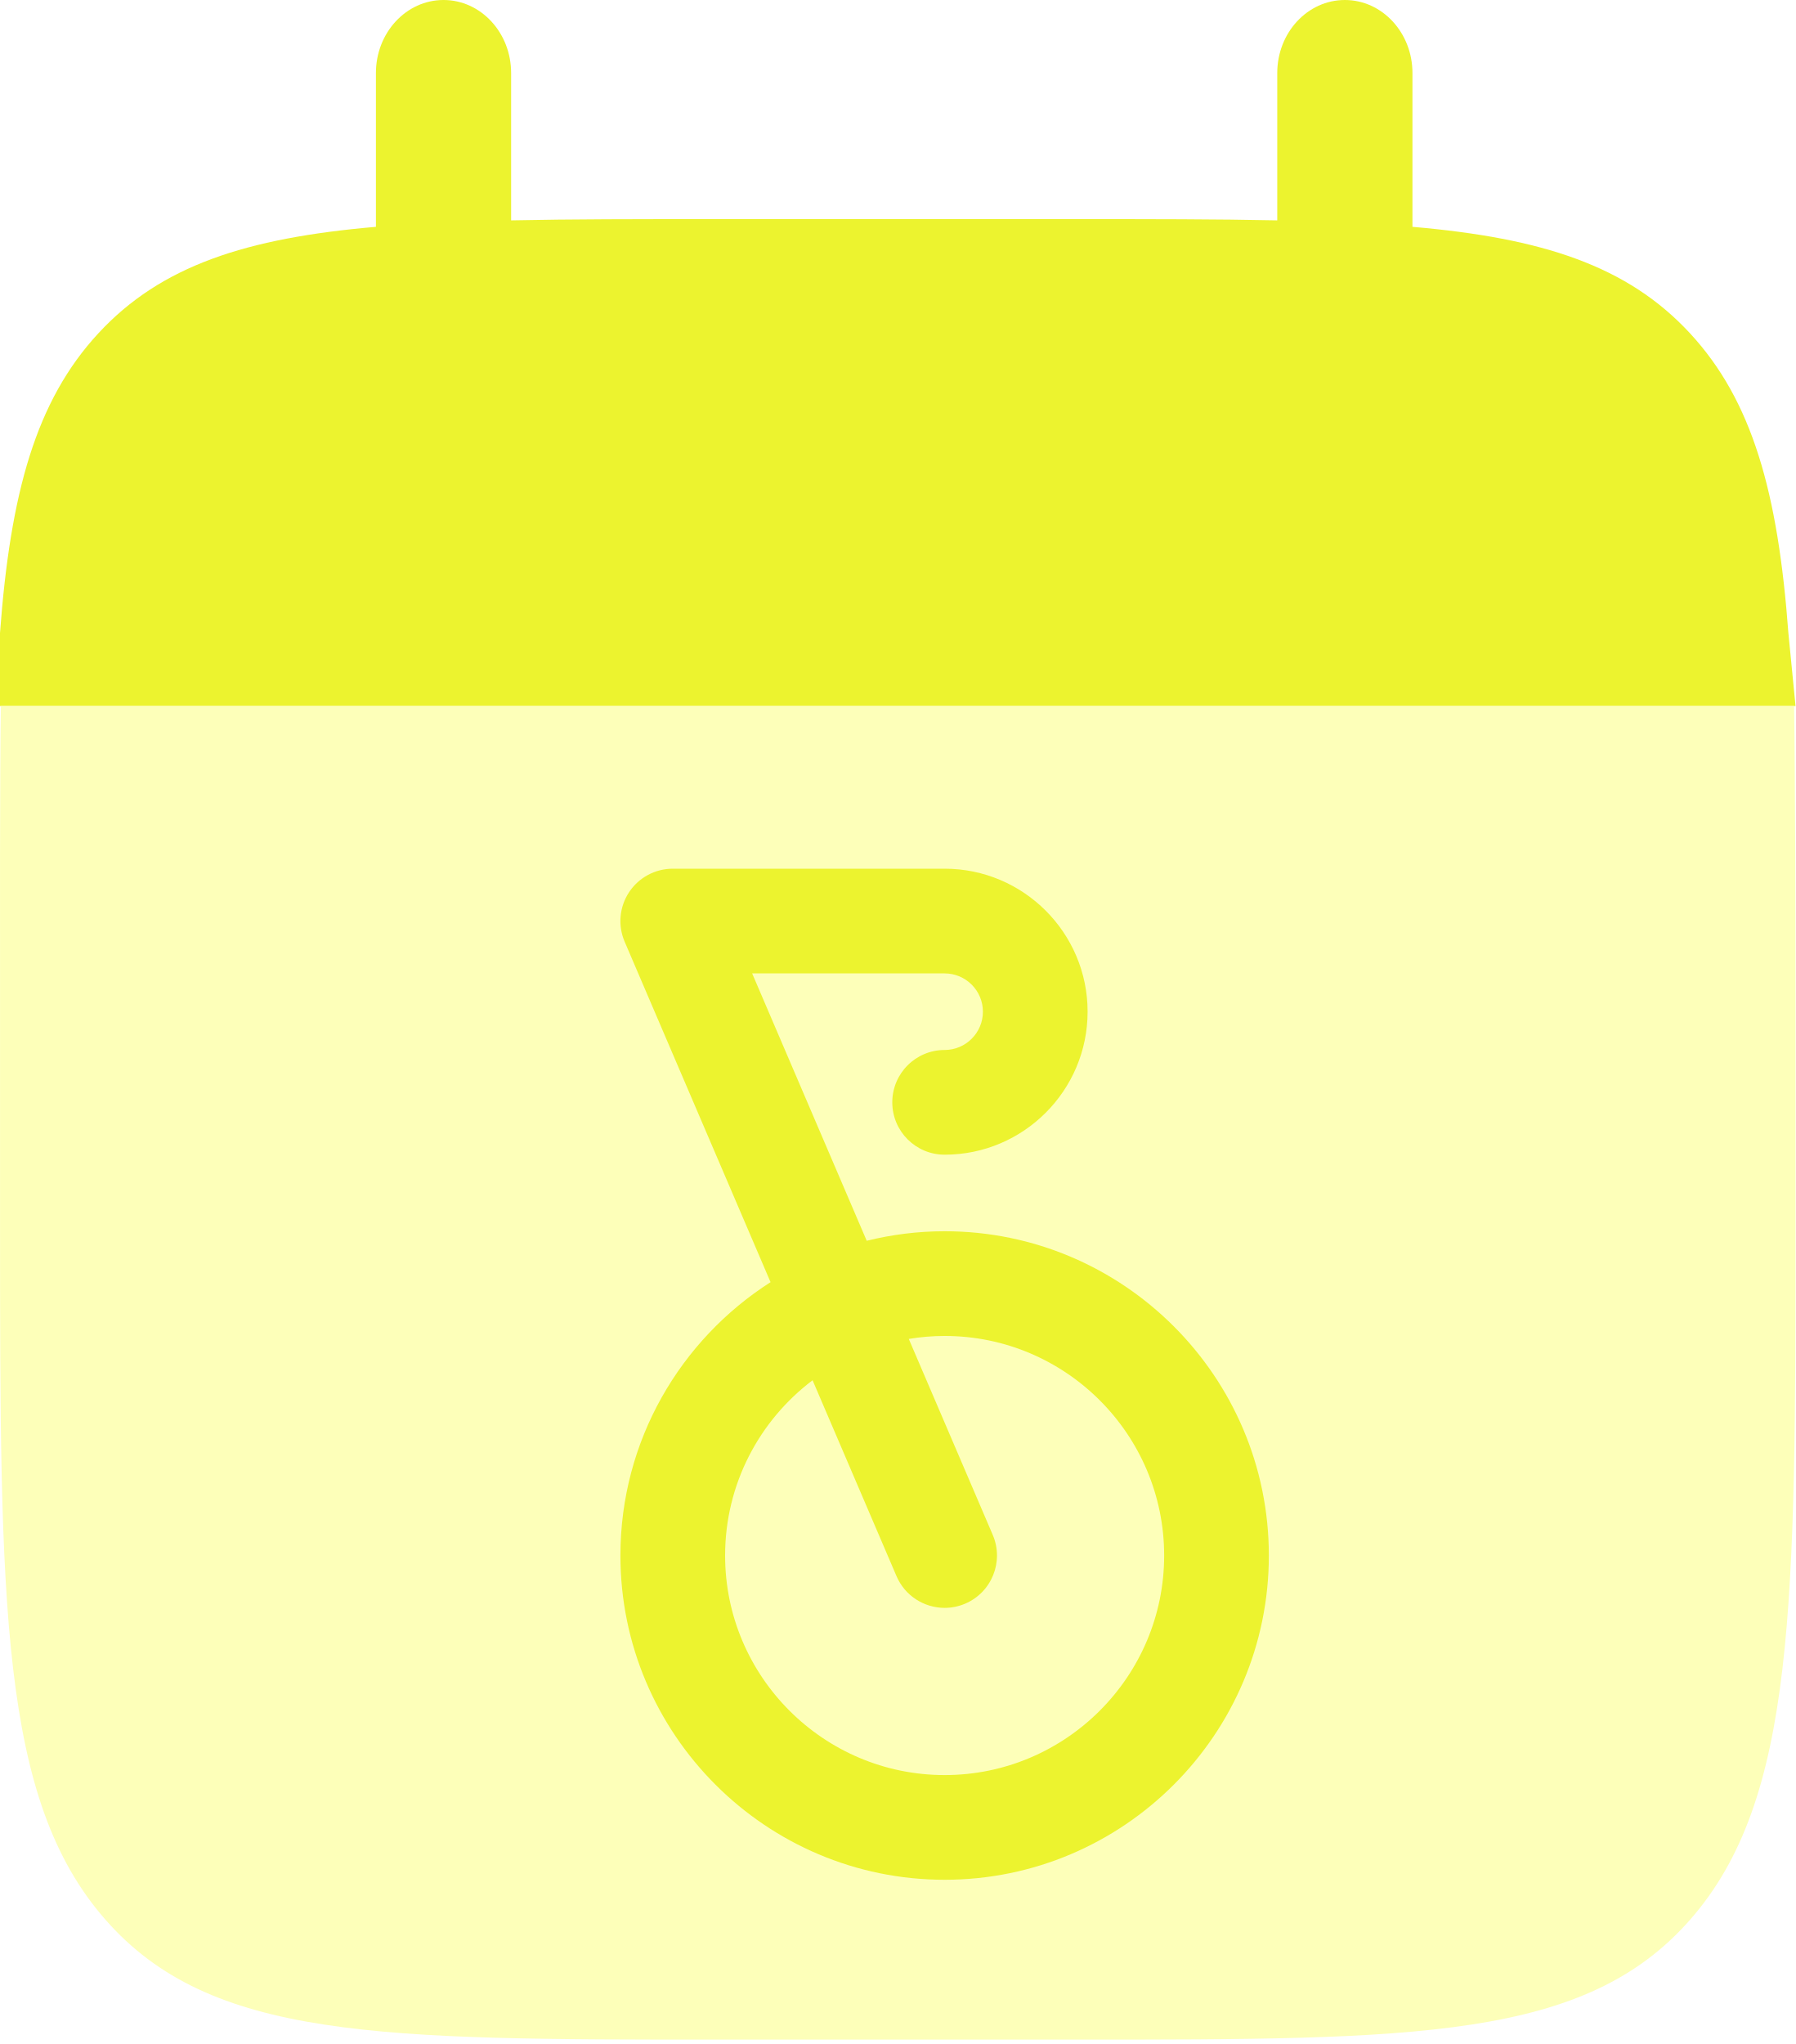
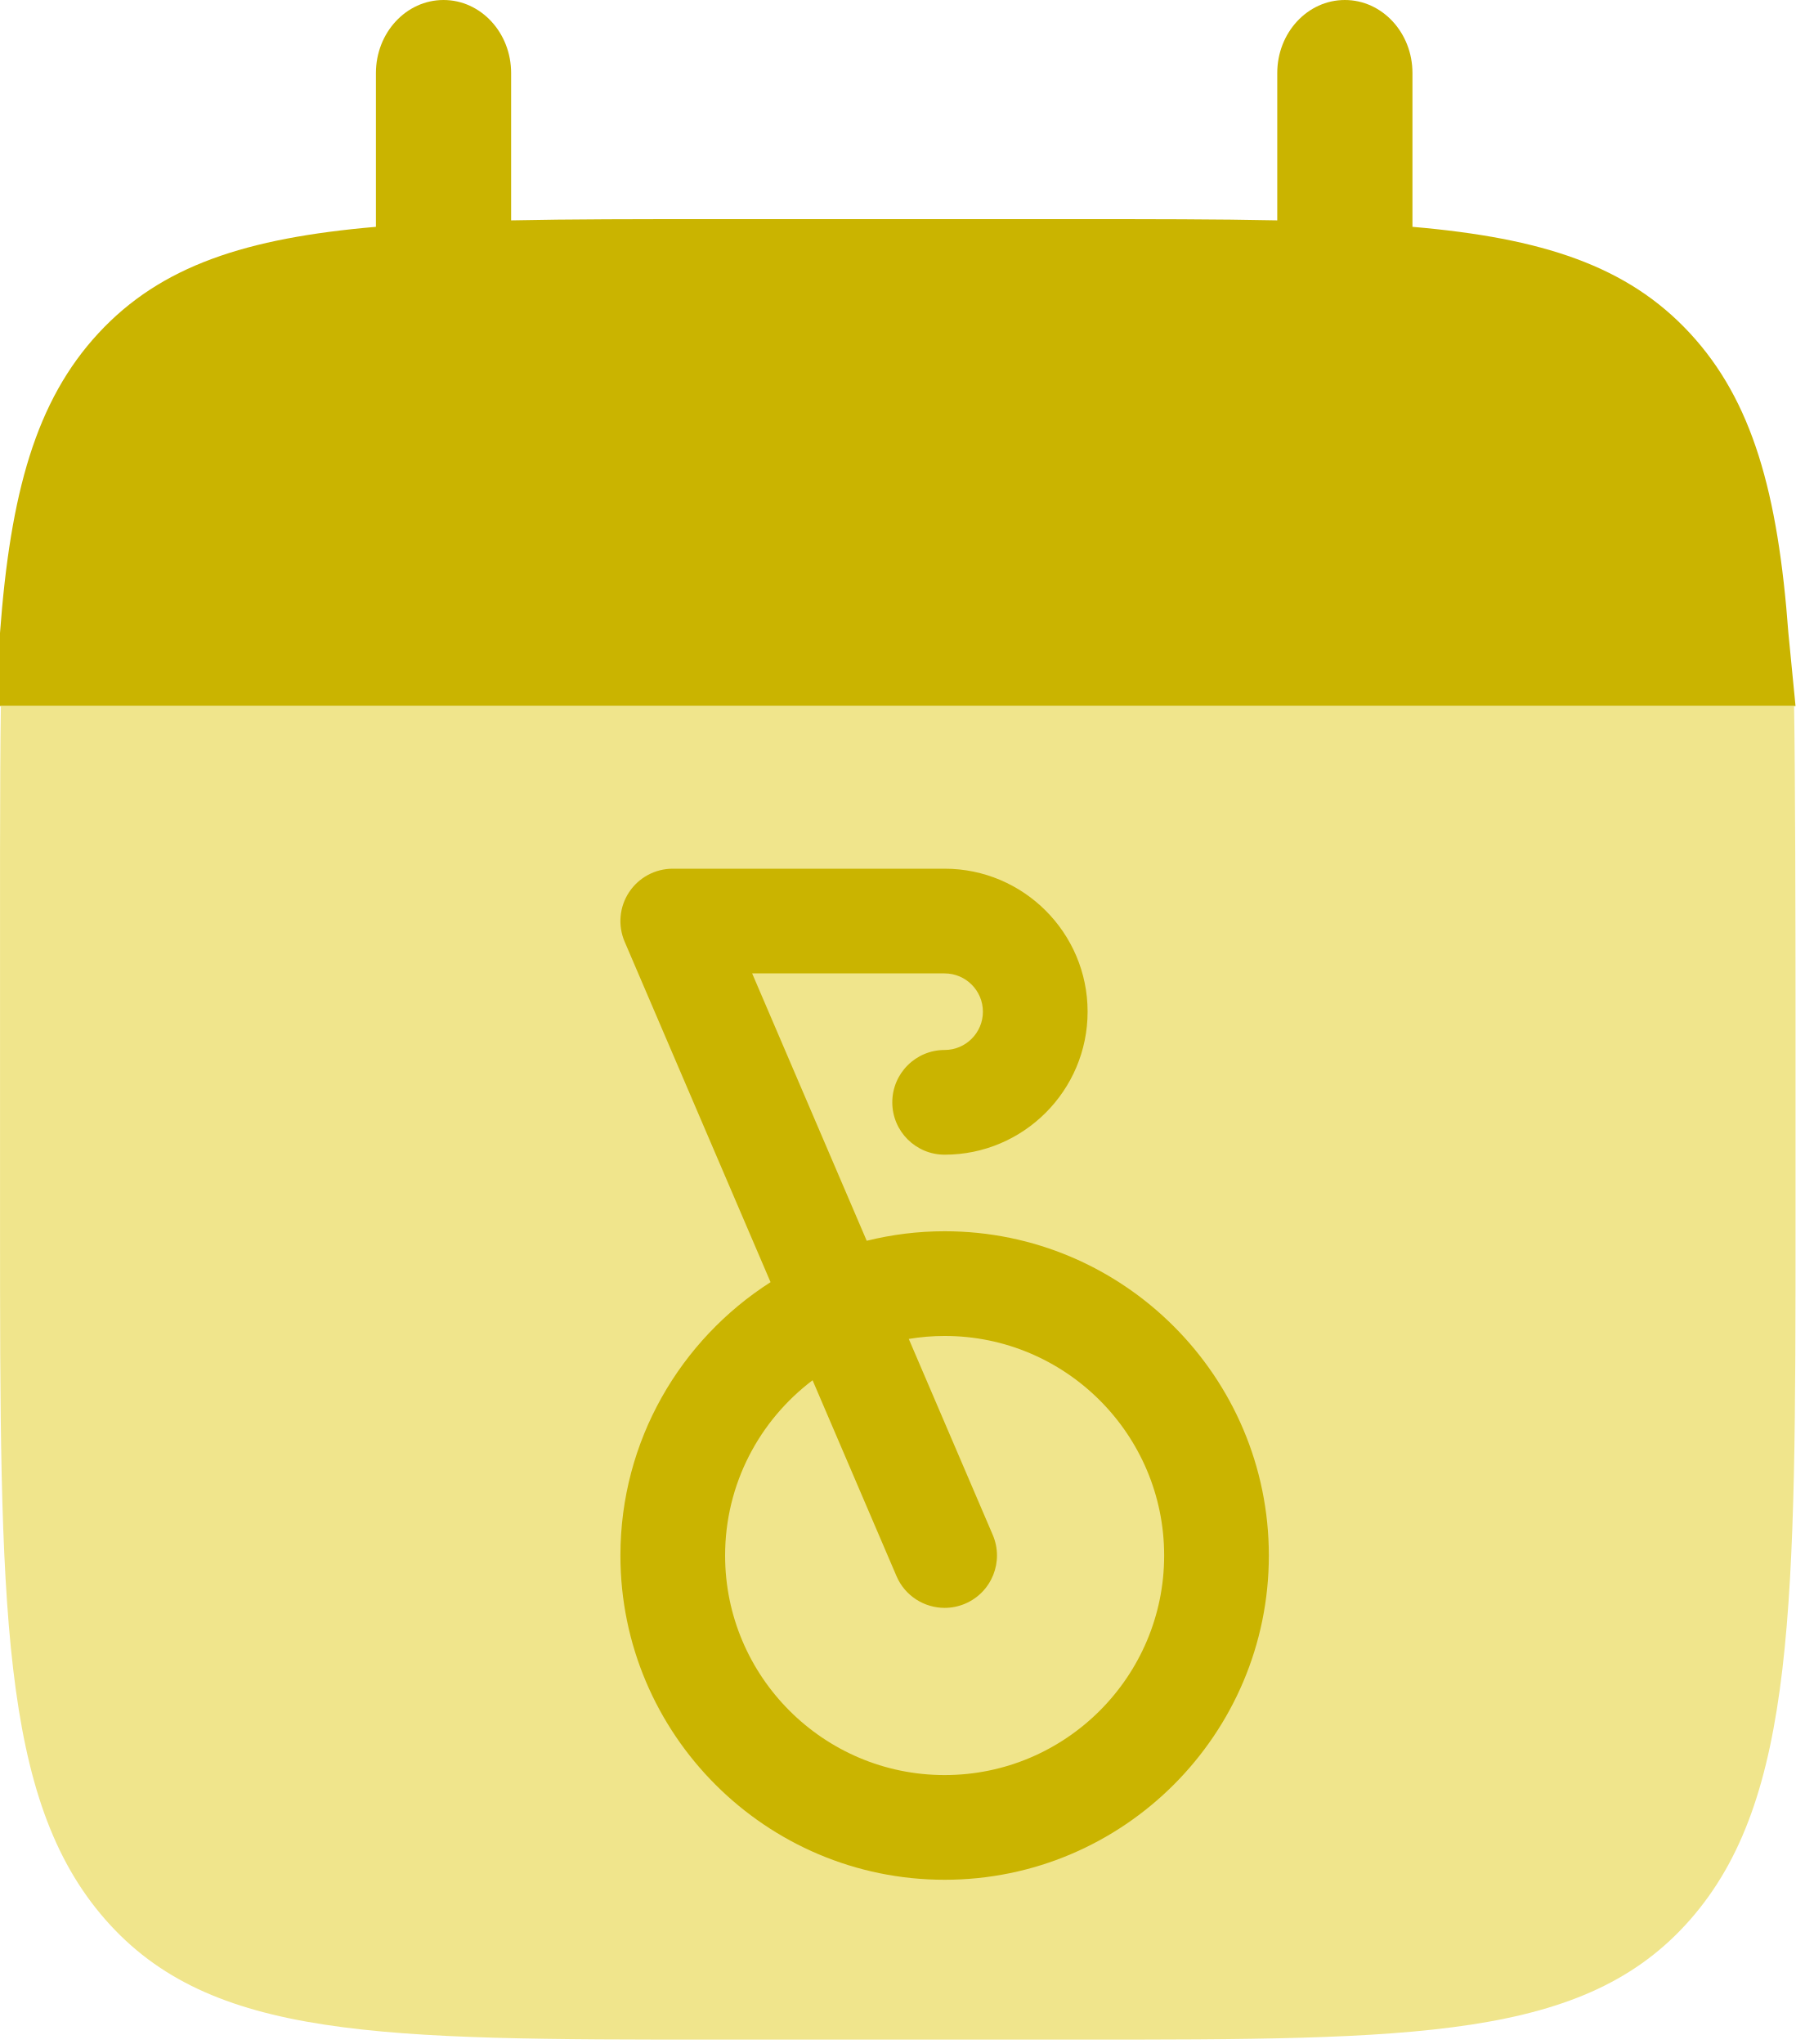
<svg xmlns="http://www.w3.org/2000/svg" width="246" height="280" viewBox="0 0 246 280" fill="none">
-   <path d="M60.766 0C65.88 0 70.027 4.479 70.027 10.005V30.187C78.243 30.015 87.451 30.015 97.812 30.015H147.208C157.568 30.015 166.777 30.015 174.992 30.187V10.005C174.992 4.479 179.138 0 184.254 0C189.368 0 193.516 4.479 193.516 10.005V31.072C211.289 32.61 222.958 36.383 231.53 45.644C240.103 54.904 243.597 67.509 245.02 86.71L246 96.715H11.372H0V86.71C1.423 67.509 4.916 54.904 13.489 45.644C22.061 36.383 33.73 32.61 51.504 31.072V10.005C51.504 4.479 55.65 0 60.766 0Z" fill="#ECF32F" />
-   <path d="M246 166.979V138.874C246 127.083 245.961 106.064 245.802 96.715H0.123C-0.036 106.064 0.005 127.083 0.005 138.874V166.979C0.005 219.974 0.005 246.471 14.415 262.935C28.825 279.399 52.017 279.399 98.403 279.399H147.602C193.988 279.399 217.18 279.399 231.591 262.935C246 246.471 246 219.974 246 166.979Z" fill="#FDFFB9" />
-   <path fill-rule="evenodd" clip-rule="evenodd" d="M129.421 168.664C125.741 168.664 122.167 169.122 118.746 169.969L103.049 133.343H129.421C132.312 133.343 134.665 135.696 134.665 138.588C134.665 141.48 132.313 143.833 129.421 143.833C125.46 143.833 122.249 147.044 122.249 151.005C122.249 154.965 125.46 158.176 129.421 158.176C140.222 158.176 149.009 149.389 149.009 138.588C149.009 127.787 140.222 119 129.421 119H92.172C89.762 119 87.512 120.211 86.185 122.224C84.857 124.237 84.63 126.781 85.58 128.997L91.938 143.832L105.571 175.639C93.216 183.535 85.001 197.364 85.001 213.083C85.001 237.576 104.928 257.503 129.421 257.503C153.915 257.503 173.84 237.576 173.84 213.084C173.84 188.591 153.914 168.664 129.421 168.664ZM99.344 213.084C99.344 229.668 112.837 243.16 129.421 243.16C146.005 243.16 159.497 229.668 159.497 213.084C159.497 196.499 146.005 183.007 129.421 183.007C127.748 183.007 126.107 183.151 124.508 183.415L136.012 210.258C137.573 213.898 135.886 218.115 132.246 219.675C131.324 220.07 130.365 220.257 129.424 220.257C126.641 220.257 123.994 218.629 122.828 215.909L111.329 189.076C104.055 194.571 99.344 203.286 99.344 213.084Z" fill="#ECF32F" />
+   <path d="M60.766 0C65.88 0 70.027 4.479 70.027 10.005V30.187C78.243 30.015 87.451 30.015 97.812 30.015H147.208C157.568 30.015 166.777 30.015 174.992 30.187V10.005C174.992 4.479 179.139 0 184.254 0C189.368 0 193.516 4.479 193.516 10.005V31.072C211.289 32.61 222.958 36.383 231.53 45.644C240.103 54.904 243.597 67.509 245.02 86.71L246 96.715H11.372H0V86.71C1.423 67.509 4.916 54.904 13.489 45.644C22.061 36.383 33.73 32.61 51.504 31.072V10.005C51.504 4.479 55.65 0 60.766 0Z" fill="#CAB400" />
+   <path d="M246 166.979V138.874C246 127.083 245.961 106.064 245.802 96.715H0.123C-0.036 106.064 0.005 127.083 0.005 138.874V166.979C0.005 219.974 0.005 246.471 14.415 262.935C28.825 279.399 52.017 279.399 98.403 279.399H147.602C193.988 279.399 217.18 279.399 231.591 262.935C246 246.471 246 219.974 246 166.979Z" fill="#F0E58C" />
+   <path fill-rule="evenodd" clip-rule="evenodd" d="M129.421 168.664C125.741 168.664 122.167 169.122 118.746 169.969L103.049 133.343H129.421C132.312 133.343 134.665 135.696 134.665 138.588C134.665 141.48 132.313 143.833 129.421 143.833C125.46 143.833 122.249 147.044 122.249 151.005C122.249 154.965 125.46 158.176 129.421 158.176C140.222 158.176 149.009 149.389 149.009 138.588C149.009 127.787 140.222 119 129.421 119H92.172C89.762 119 87.512 120.211 86.185 122.224C84.857 124.237 84.63 126.781 85.58 128.997L91.938 143.832L105.571 175.639C93.216 183.535 85.001 197.364 85.001 213.083C85.001 237.576 104.928 257.503 129.421 257.503C153.915 257.503 173.84 237.576 173.84 213.084C173.84 188.591 153.914 168.664 129.421 168.664ZM99.344 213.084C99.344 229.668 112.837 243.16 129.421 243.16C146.005 243.16 159.497 229.668 159.497 213.084C159.497 196.499 146.005 183.007 129.421 183.007C127.748 183.007 126.107 183.151 124.508 183.415L136.012 210.258C137.573 213.898 135.886 218.115 132.246 219.675C131.324 220.07 130.365 220.257 129.424 220.257C126.641 220.257 123.994 218.629 122.828 215.909L111.329 189.076C104.055 194.571 99.344 203.286 99.344 213.084Z" fill="#CAB400" />
</svg>
